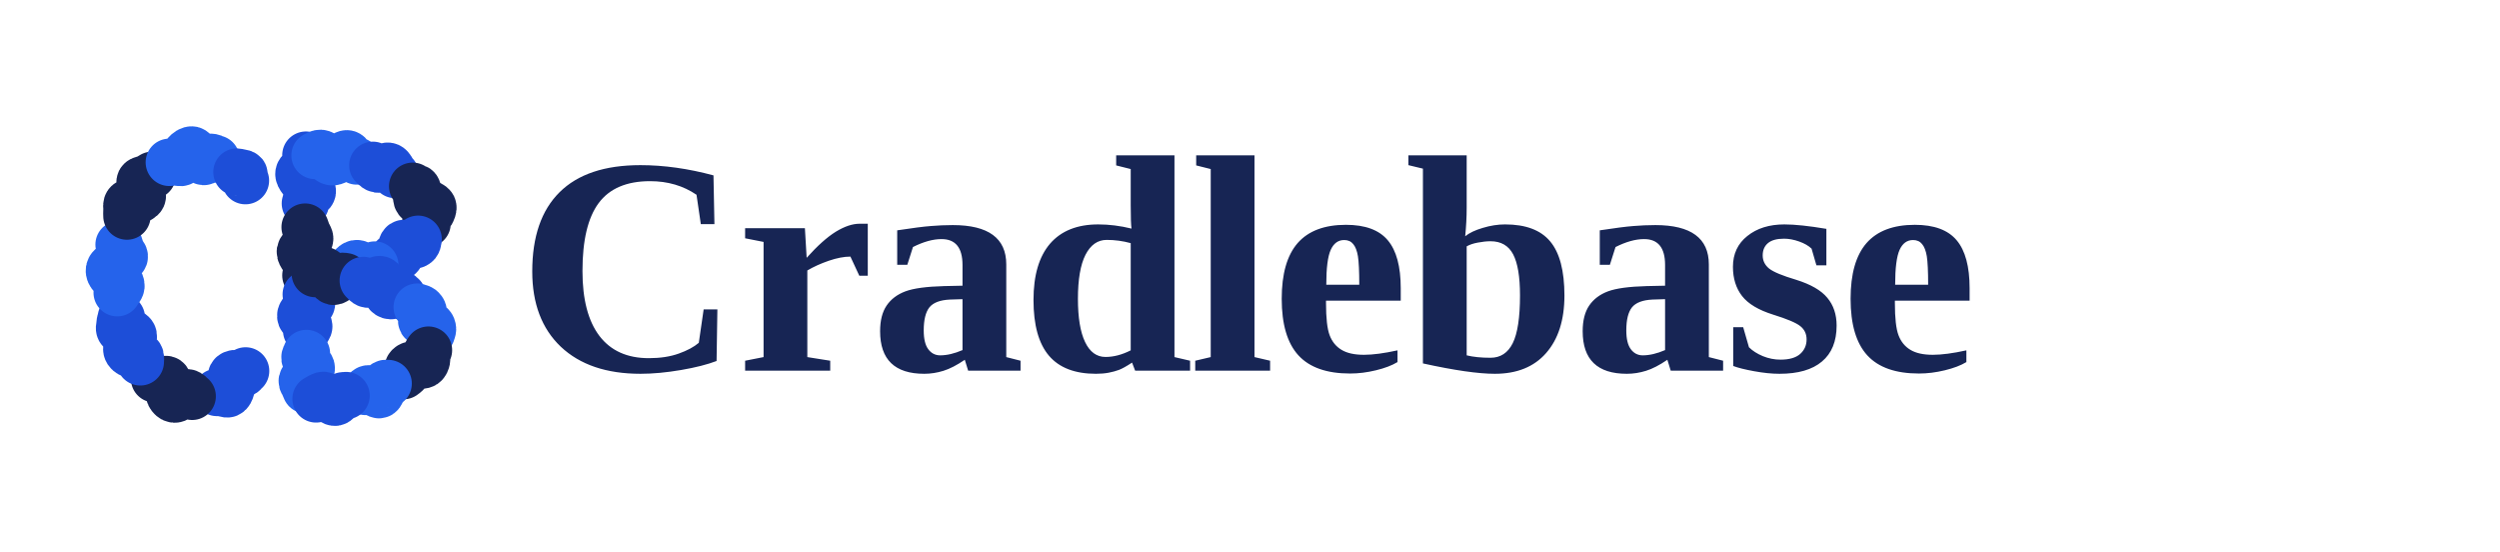
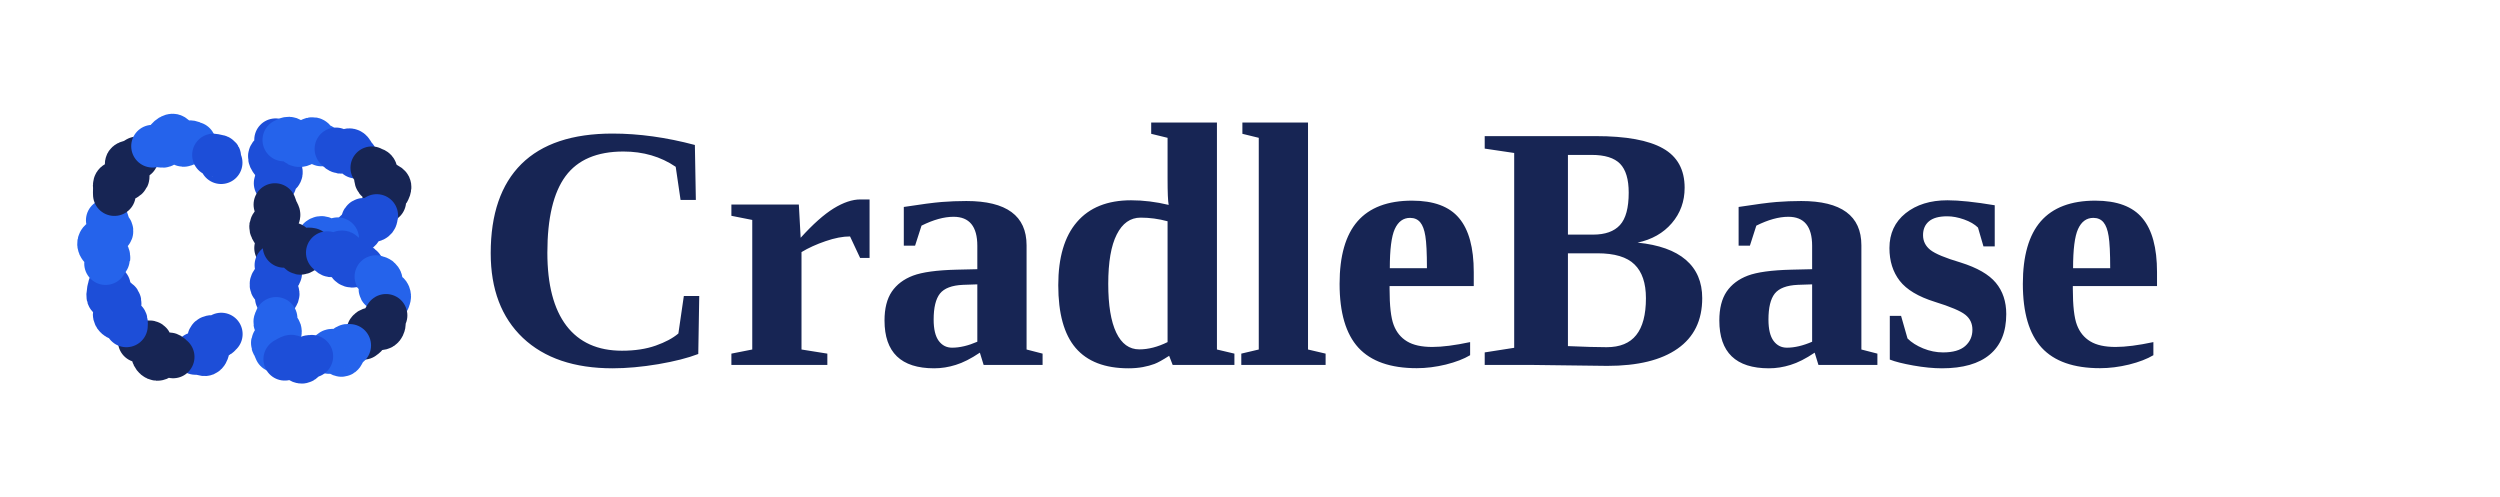
- <svg xmlns="http://www.w3.org/2000/svg" viewBox="0 0 290 64" width="290" height="64">
+ <svg xmlns="http://www.w3.org/2000/svg" viewBox="0 0 322 64" width="322" height="64">
  <path d="M 28.50 43.03 C 28.43 43.09, 28.29 43.32, 28.09 43.37 C 27.90 43.42, 27.54 43.30, 27.34 43.33 C 27.13 43.36, 26.97 43.40, 26.89 43.55 C 26.80 43.71, 26.83 44.01, 26.81 44.28 C 26.80 44.54, 26.86 44.90, 26.80 45.13 C 26.74 45.36, 26.63 45.60, 26.46 45.67 C 26.28 45.74, 25.97 45.57, 25.76 45.54 C 25.54 45.52, 25.26 45.52, 25.17 45.52" fill="none" stroke="#1d4ed8" stroke-width="5.5" stroke-linecap="round" stroke-linejoin="round" />
  <path d="M 22.30 45.97 C 22.21 45.90, 21.95 45.58, 21.74 45.57 C 21.53 45.55, 21.31 45.77, 21.06 45.90 C 20.82 46.02, 20.49 46.30, 20.26 46.29 C 20.03 46.28, 19.82 46.08, 19.70 45.84 C 19.58 45.60, 19.59 45.14, 19.54 44.84 C 19.48 44.54, 19.53 44.17, 19.37 44.06 C 19.21 43.94, 18.82 44.15, 18.59 44.13 C 18.35 44.11, 18.05 43.97, 17.94 43.94" fill="none" stroke="#172554" stroke-width="5.5" stroke-linecap="round" stroke-linejoin="round" />
  <path d="M 16.28 41.97 C 16.26 41.85, 16.38 41.38, 16.18 41.23 C 15.98 41.07, 15.34 41.17, 15.10 41.03 C 14.85 40.89, 14.67 40.67, 14.72 40.39 C 14.78 40.10, 15.33 39.62, 15.42 39.33 C 15.51 39.04, 15.50 38.82, 15.26 38.65 C 15.02 38.49, 14.23 38.51, 14.00 38.34 C 13.78 38.17, 13.91 37.88, 13.92 37.63 C 13.93 37.38, 14.06 36.98, 14.08 36.85" fill="none" stroke="#1d4ed8" stroke-width="5.5" stroke-linecap="round" stroke-linejoin="round" />
  <path d="M 13.60 33.95 C 13.67 33.82, 14.00 33.44, 14.03 33.21 C 14.05 32.97, 13.96 32.77, 13.76 32.54 C 13.57 32.32, 13.03 32.10, 12.86 31.86 C 12.69 31.63, 12.64 31.36, 12.76 31.13 C 12.88 30.89, 13.32 30.67, 13.59 30.46 C 13.87 30.24, 14.33 30.05, 14.41 29.83 C 14.49 29.61, 14.16 29.36, 14.06 29.12 C 13.97 28.87, 13.86 28.49, 13.82 28.37" fill="none" stroke="#2563eb" stroke-width="5.5" stroke-linecap="round" stroke-linejoin="round" />
  <path d="M 14.73 25.06 C 14.73 24.93, 14.71 24.54, 14.73 24.29 C 14.74 24.04, 14.65 23.74, 14.83 23.57 C 15.01 23.40, 15.54 23.39, 15.82 23.27 C 16.10 23.15, 16.39 23.05, 16.49 22.84 C 16.58 22.63, 16.42 22.30, 16.38 21.99 C 16.35 21.69, 16.18 21.23, 16.28 21.02 C 16.39 20.81, 16.79 20.83, 17.02 20.71 C 17.25 20.60, 17.56 20.40, 17.66 20.34" fill="none" stroke="#172554" stroke-width="5.5" stroke-linecap="round" stroke-linejoin="round" />
  <path d="M 19.65 18.83 C 19.78 18.82, 20.16 18.77, 20.40 18.76 C 20.65 18.76, 20.93 18.94, 21.12 18.79 C 21.31 18.63, 21.35 18.05, 21.55 17.82 C 21.75 17.59, 22.06 17.36, 22.30 17.41 C 22.54 17.47, 22.78 17.93, 23.00 18.14 C 23.23 18.36, 23.42 18.71, 23.65 18.73 C 23.88 18.74, 24.15 18.30, 24.39 18.26 C 24.62 18.21, 24.95 18.41, 25.06 18.44" fill="none" stroke="#2563eb" stroke-width="5.5" stroke-linecap="round" stroke-linejoin="round" />
  <path d="M 27.50 19.96 C 27.53 19.96, 27.63 19.99, 27.69 20.00 C 27.76 20.02, 27.83 20.03, 27.90 20.04 C 27.97 20.05, 28.04 20.06, 28.10 20.08 C 28.17 20.10, 28.26 20.12, 28.30 20.17 C 28.33 20.22, 28.30 20.32, 28.31 20.40 C 28.31 20.47, 28.32 20.55, 28.33 20.61 C 28.34 20.68, 28.36 20.75, 28.39 20.80 C 28.41 20.86, 28.47 20.93, 28.48 20.95" fill="none" stroke="#1d4ed8" stroke-width="5.5" stroke-linecap="round" stroke-linejoin="round" />
  <path d="M 35.50 18.00 C 35.56 18.12, 35.87 18.47, 35.84 18.70 C 35.80 18.94, 35.47 19.17, 35.28 19.40 C 35.09 19.63, 34.75 19.86, 34.70 20.09 C 34.65 20.32, 34.80 20.56, 34.98 20.79 C 35.16 21.03, 35.58 21.27, 35.79 21.50 C 36.00 21.74, 36.26 21.98, 36.24 22.21 C 36.22 22.44, 35.80 22.67, 35.67 22.90 C 35.53 23.13, 35.48 23.48, 35.44 23.60" fill="none" stroke="#1d4ed8" stroke-width="5.5" stroke-linecap="round" stroke-linejoin="round" />
  <path d="M 35.41 26.35 C 35.45 26.47, 35.57 26.82, 35.66 27.05 C 35.75 27.28, 35.98 27.51, 35.93 27.74 C 35.88 27.98, 35.52 28.22, 35.34 28.45 C 35.16 28.69, 34.90 28.93, 34.86 29.16 C 34.83 29.40, 34.99 29.63, 35.15 29.86 C 35.31 30.09, 35.72 30.31, 35.84 30.54 C 35.95 30.78, 35.87 31.01, 35.81 31.25 C 35.76 31.48, 35.55 31.83, 35.50 31.95" fill="none" stroke="#172554" stroke-width="5.5" stroke-linecap="round" stroke-linejoin="round" />
  <path d="M 35.54 34.15 C 35.58 34.24, 35.67 34.50, 35.78 34.67 C 35.88 34.84, 36.16 35.01, 36.15 35.19 C 36.15 35.36, 35.91 35.54, 35.72 35.72 C 35.54 35.90, 35.18 36.08, 35.05 36.26 C 34.92 36.44, 34.86 36.61, 34.93 36.79 C 35.00 36.96, 35.35 37.12, 35.50 37.30 C 35.65 37.47, 35.82 37.65, 35.83 37.83 C 35.85 38.00, 35.63 38.26, 35.59 38.35" fill="none" stroke="#1d4ed8" stroke-width="5.5" stroke-linecap="round" stroke-linejoin="round" />
  <path d="M 35.56 41.01 C 35.53 41.10, 35.36 41.36, 35.39 41.53 C 35.41 41.71, 35.57 41.89, 35.69 42.06 C 35.81 42.24, 36.05 42.42, 36.10 42.59 C 36.15 42.77, 36.10 42.94, 36.00 43.12 C 35.90 43.29, 35.64 43.46, 35.49 43.63 C 35.34 43.81, 35.11 43.98, 35.08 44.16 C 35.04 44.33, 35.21 44.51, 35.28 44.68 C 35.35 44.86, 35.47 45.12, 35.51 45.21" fill="none" stroke="#2563eb" stroke-width="5.5" stroke-linecap="round" stroke-linejoin="round" />
  <path d="M 36.56 18.03 C 36.66 17.99, 36.98 17.78, 37.18 17.79 C 37.39 17.80, 37.59 17.95, 37.78 18.10 C 37.97 18.25, 38.13 18.61, 38.33 18.70 C 38.52 18.80, 38.72 18.77, 38.94 18.67 C 39.16 18.58, 39.40 18.28, 39.63 18.14 C 39.86 18.00, 40.11 17.81, 40.31 17.85 C 40.51 17.89, 40.65 18.26, 40.84 18.40 C 41.02 18.54, 41.31 18.62, 41.41 18.67" fill="none" stroke="#2563eb" stroke-width="5.5" stroke-linecap="round" stroke-linejoin="round" />
  <path d="M 43.27 19.18 C 43.32 19.23, 43.45 19.39, 43.55 19.46 C 43.65 19.53, 43.75 19.59, 43.87 19.61 C 43.99 19.62, 44.12 19.58, 44.26 19.54 C 44.40 19.49, 44.58 19.36, 44.72 19.33 C 44.87 19.29, 45.01 19.26, 45.12 19.31 C 45.24 19.35, 45.32 19.48, 45.40 19.59 C 45.48 19.69, 45.53 19.85, 45.61 19.96 C 45.69 20.07, 45.82 20.20, 45.86 20.24" fill="none" stroke="#1d4ed8" stroke-width="5.5" stroke-linecap="round" stroke-linejoin="round" />
  <path d="M 47.89 21.61 C 47.98 21.67, 48.35 21.73, 48.43 21.93 C 48.51 22.13, 48.33 22.58, 48.35 22.81 C 48.37 23.05, 48.38 23.22, 48.56 23.33 C 48.74 23.45, 49.16 23.40, 49.43 23.51 C 49.71 23.61, 50.11 23.76, 50.21 23.96 C 50.30 24.16, 50.14 24.48, 50.02 24.70 C 49.89 24.92, 49.52 25.08, 49.44 25.28 C 49.37 25.49, 49.54 25.82, 49.56 25.92" fill="none" stroke="#172554" stroke-width="5.5" stroke-linecap="round" stroke-linejoin="round" />
  <path d="M 48.52 27.76 C 48.50 27.83, 48.48 28.12, 48.39 28.23 C 48.29 28.35, 48.15 28.43, 47.96 28.43 C 47.77 28.44, 47.44 28.30, 47.24 28.27 C 47.04 28.25, 46.88 28.21, 46.77 28.28 C 46.66 28.35, 46.63 28.53, 46.59 28.72 C 46.55 28.92, 46.58 29.27, 46.52 29.45 C 46.46 29.63, 46.35 29.75, 46.22 29.82 C 46.09 29.88, 45.81 29.82, 45.73 29.82" fill="none" stroke="#1d4ed8" stroke-width="5.5" stroke-linecap="round" stroke-linejoin="round" />
  <path d="M 43.49 30.75 C 43.42 30.82, 43.24 31.11, 43.08 31.18 C 42.92 31.24, 42.72 31.23, 42.52 31.16 C 42.31 31.09, 42.06 30.83, 41.86 30.73 C 41.66 30.64, 41.48 30.56, 41.32 30.59 C 41.15 30.62, 40.99 30.76, 40.85 30.93 C 40.71 31.09, 40.60 31.43, 40.45 31.59 C 40.31 31.75, 40.14 31.86, 39.97 31.88 C 39.79 31.90, 39.50 31.73, 39.41 31.70" fill="none" stroke="#2563eb" stroke-width="5.5" stroke-linecap="round" stroke-linejoin="round" />
  <path d="M 36.59 31.73 C 36.67 31.69, 36.89 31.56, 37.04 31.50 C 37.19 31.43, 37.35 31.31, 37.49 31.34 C 37.64 31.36, 37.78 31.51, 37.91 31.66 C 38.04 31.82, 38.16 32.10, 38.29 32.26 C 38.42 32.42, 38.54 32.60, 38.68 32.63 C 38.83 32.65, 38.99 32.50, 39.15 32.41 C 39.31 32.32, 39.47 32.13, 39.63 32.08 C 39.78 32.03, 39.99 32.09, 40.07 32.10" fill="none" stroke="#172554" stroke-width="5.5" stroke-linecap="round" stroke-linejoin="round" />
  <path d="M 42.16 32.54 C 42.24 32.61, 42.47 32.92, 42.68 32.95 C 42.89 32.97, 43.16 32.76, 43.40 32.68 C 43.64 32.59, 43.92 32.39, 44.12 32.45 C 44.32 32.52, 44.45 32.81, 44.58 33.07 C 44.70 33.32, 44.73 33.77, 44.86 33.97 C 44.99 34.17, 45.14 34.28, 45.36 34.29 C 45.58 34.29, 45.96 33.99, 46.18 34.01 C 46.40 34.02, 46.61 34.29, 46.69 34.35" fill="none" stroke="#1d4ed8" stroke-width="5.5" stroke-linecap="round" stroke-linejoin="round" />
  <path d="M 48.42 35.63 C 48.49 35.66, 48.76 35.71, 48.88 35.80 C 48.99 35.89, 49.10 36.01, 49.12 36.18 C 49.14 36.36, 49.02 36.65, 48.99 36.84 C 48.96 37.02, 48.90 37.19, 48.96 37.30 C 49.03 37.41, 49.20 37.44, 49.37 37.51 C 49.54 37.58, 49.86 37.62, 50.00 37.73 C 50.13 37.84, 50.18 38.01, 50.19 38.16 C 50.20 38.31, 50.09 38.55, 50.07 38.63" fill="none" stroke="#2563eb" stroke-width="5.5" stroke-linecap="round" stroke-linejoin="round" />
  <path d="M 49.72 40.62 C 49.67 40.69, 49.50 40.89, 49.46 41.08 C 49.43 41.27, 49.54 41.56, 49.50 41.75 C 49.46 41.95, 49.38 42.16, 49.22 42.27 C 49.07 42.37, 48.79 42.36, 48.55 42.38 C 48.32 42.39, 48.02 42.31, 47.82 42.34 C 47.63 42.38, 47.50 42.45, 47.40 42.60 C 47.30 42.74, 47.31 43.05, 47.21 43.22 C 47.12 43.38, 46.89 43.51, 46.82 43.57" fill="none" stroke="#172554" stroke-width="5.5" stroke-linecap="round" stroke-linejoin="round" />
  <path d="M 45.04 44.49 C 44.98 44.49, 44.77 44.45, 44.67 44.51 C 44.57 44.57, 44.50 44.71, 44.44 44.87 C 44.37 45.02, 44.34 45.30, 44.27 45.46 C 44.20 45.61, 44.12 45.77, 44.00 45.78 C 43.88 45.80, 43.70 45.63, 43.55 45.53 C 43.39 45.43, 43.20 45.24, 43.06 45.17 C 42.91 45.10, 42.79 45.09, 42.68 45.13 C 42.57 45.17, 42.44 45.35, 42.39 45.40" fill="none" stroke="#2563eb" stroke-width="5.5" stroke-linecap="round" stroke-linejoin="round" />
  <path d="M 40.16 45.89 C 40.09 45.90, 39.86 45.88, 39.73 45.95 C 39.59 46.03, 39.46 46.20, 39.33 46.32 C 39.20 46.43, 39.08 46.62, 38.93 46.65 C 38.79 46.68, 38.62 46.59, 38.47 46.50 C 38.31 46.41, 38.14 46.22, 37.99 46.11 C 37.83 46.01, 37.68 45.89, 37.53 45.87 C 37.38 45.86, 37.24 45.97, 37.10 46.03 C 36.96 46.10, 36.75 46.23, 36.68 46.27" fill="none" stroke="#1d4ed8" stroke-width="5.5" stroke-linecap="round" stroke-linejoin="round" />
-   <text x="60" y="43" font-family="Fraunces, Georgia, 'Times New Roman', serif" font-size="36" font-weight="600" letter-spacing="-0.5" fill="#172554">Cradlebase</text>
+   <text x="61" y="47" font-family="Fraunces, Georgia, 'Times New Roman', serif" font-size="45" font-weight="600" letter-spacing="-0.5" fill="#172554">CradleBase</text>
</svg>
